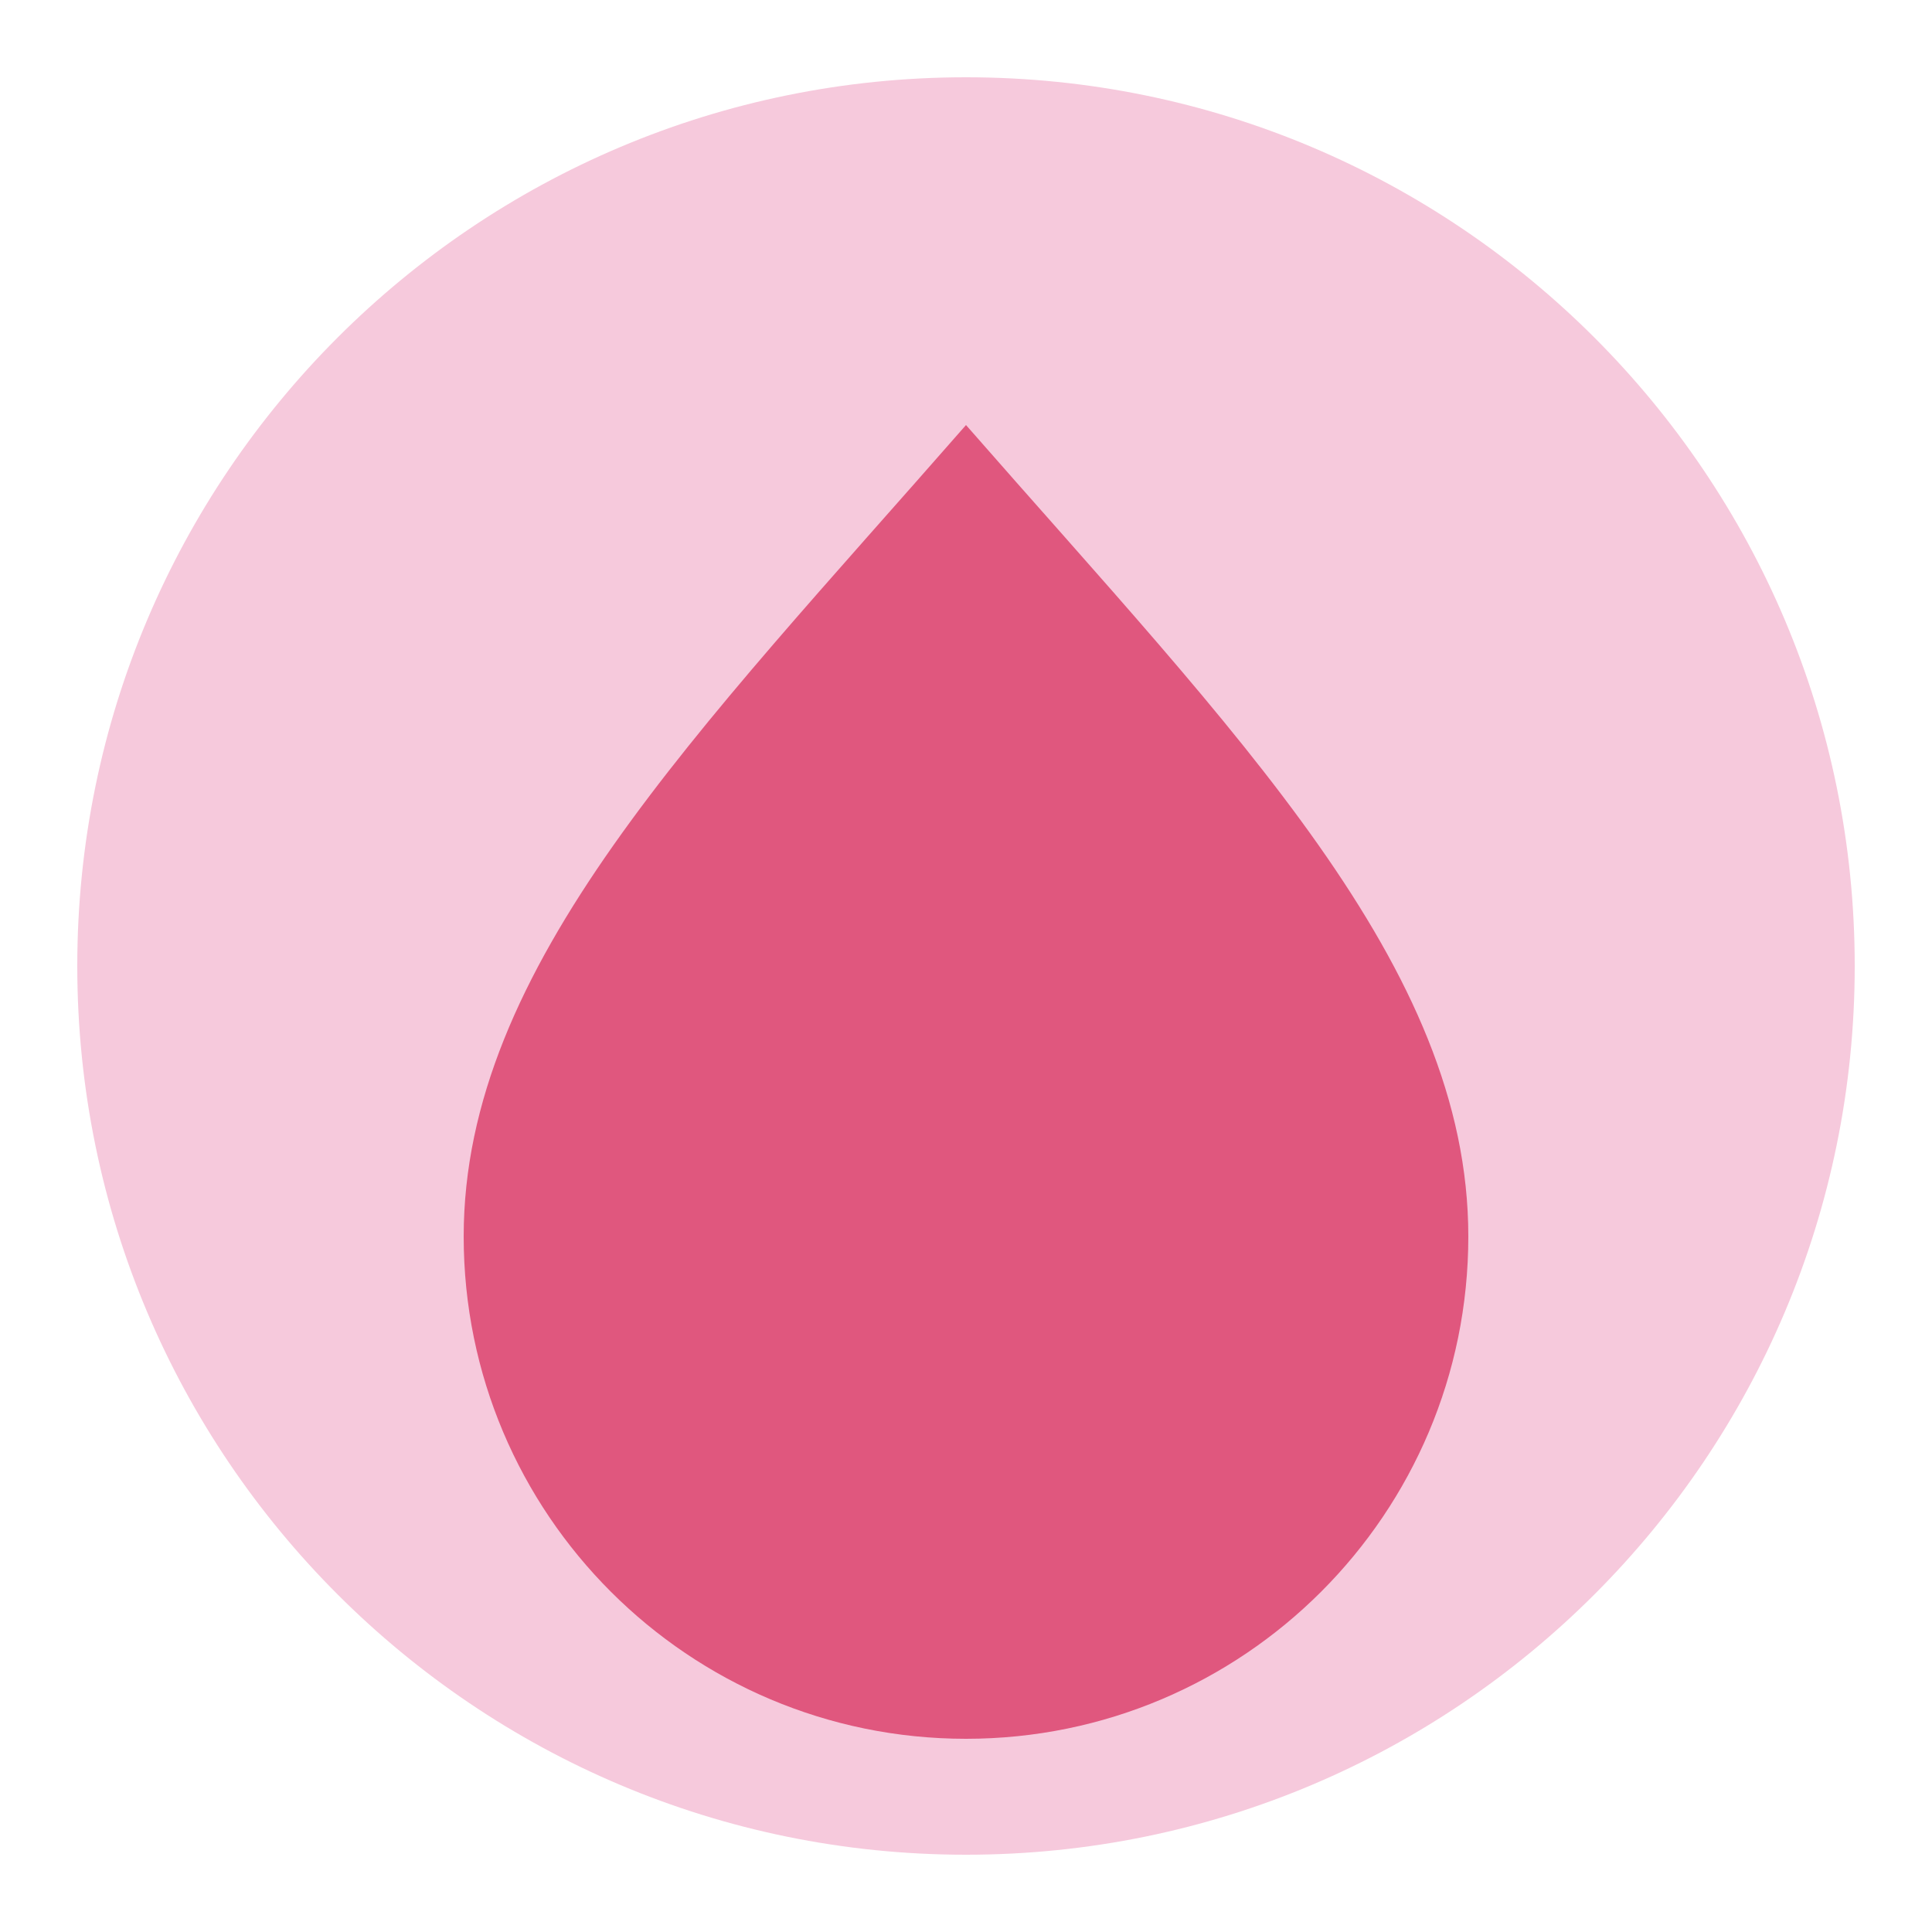
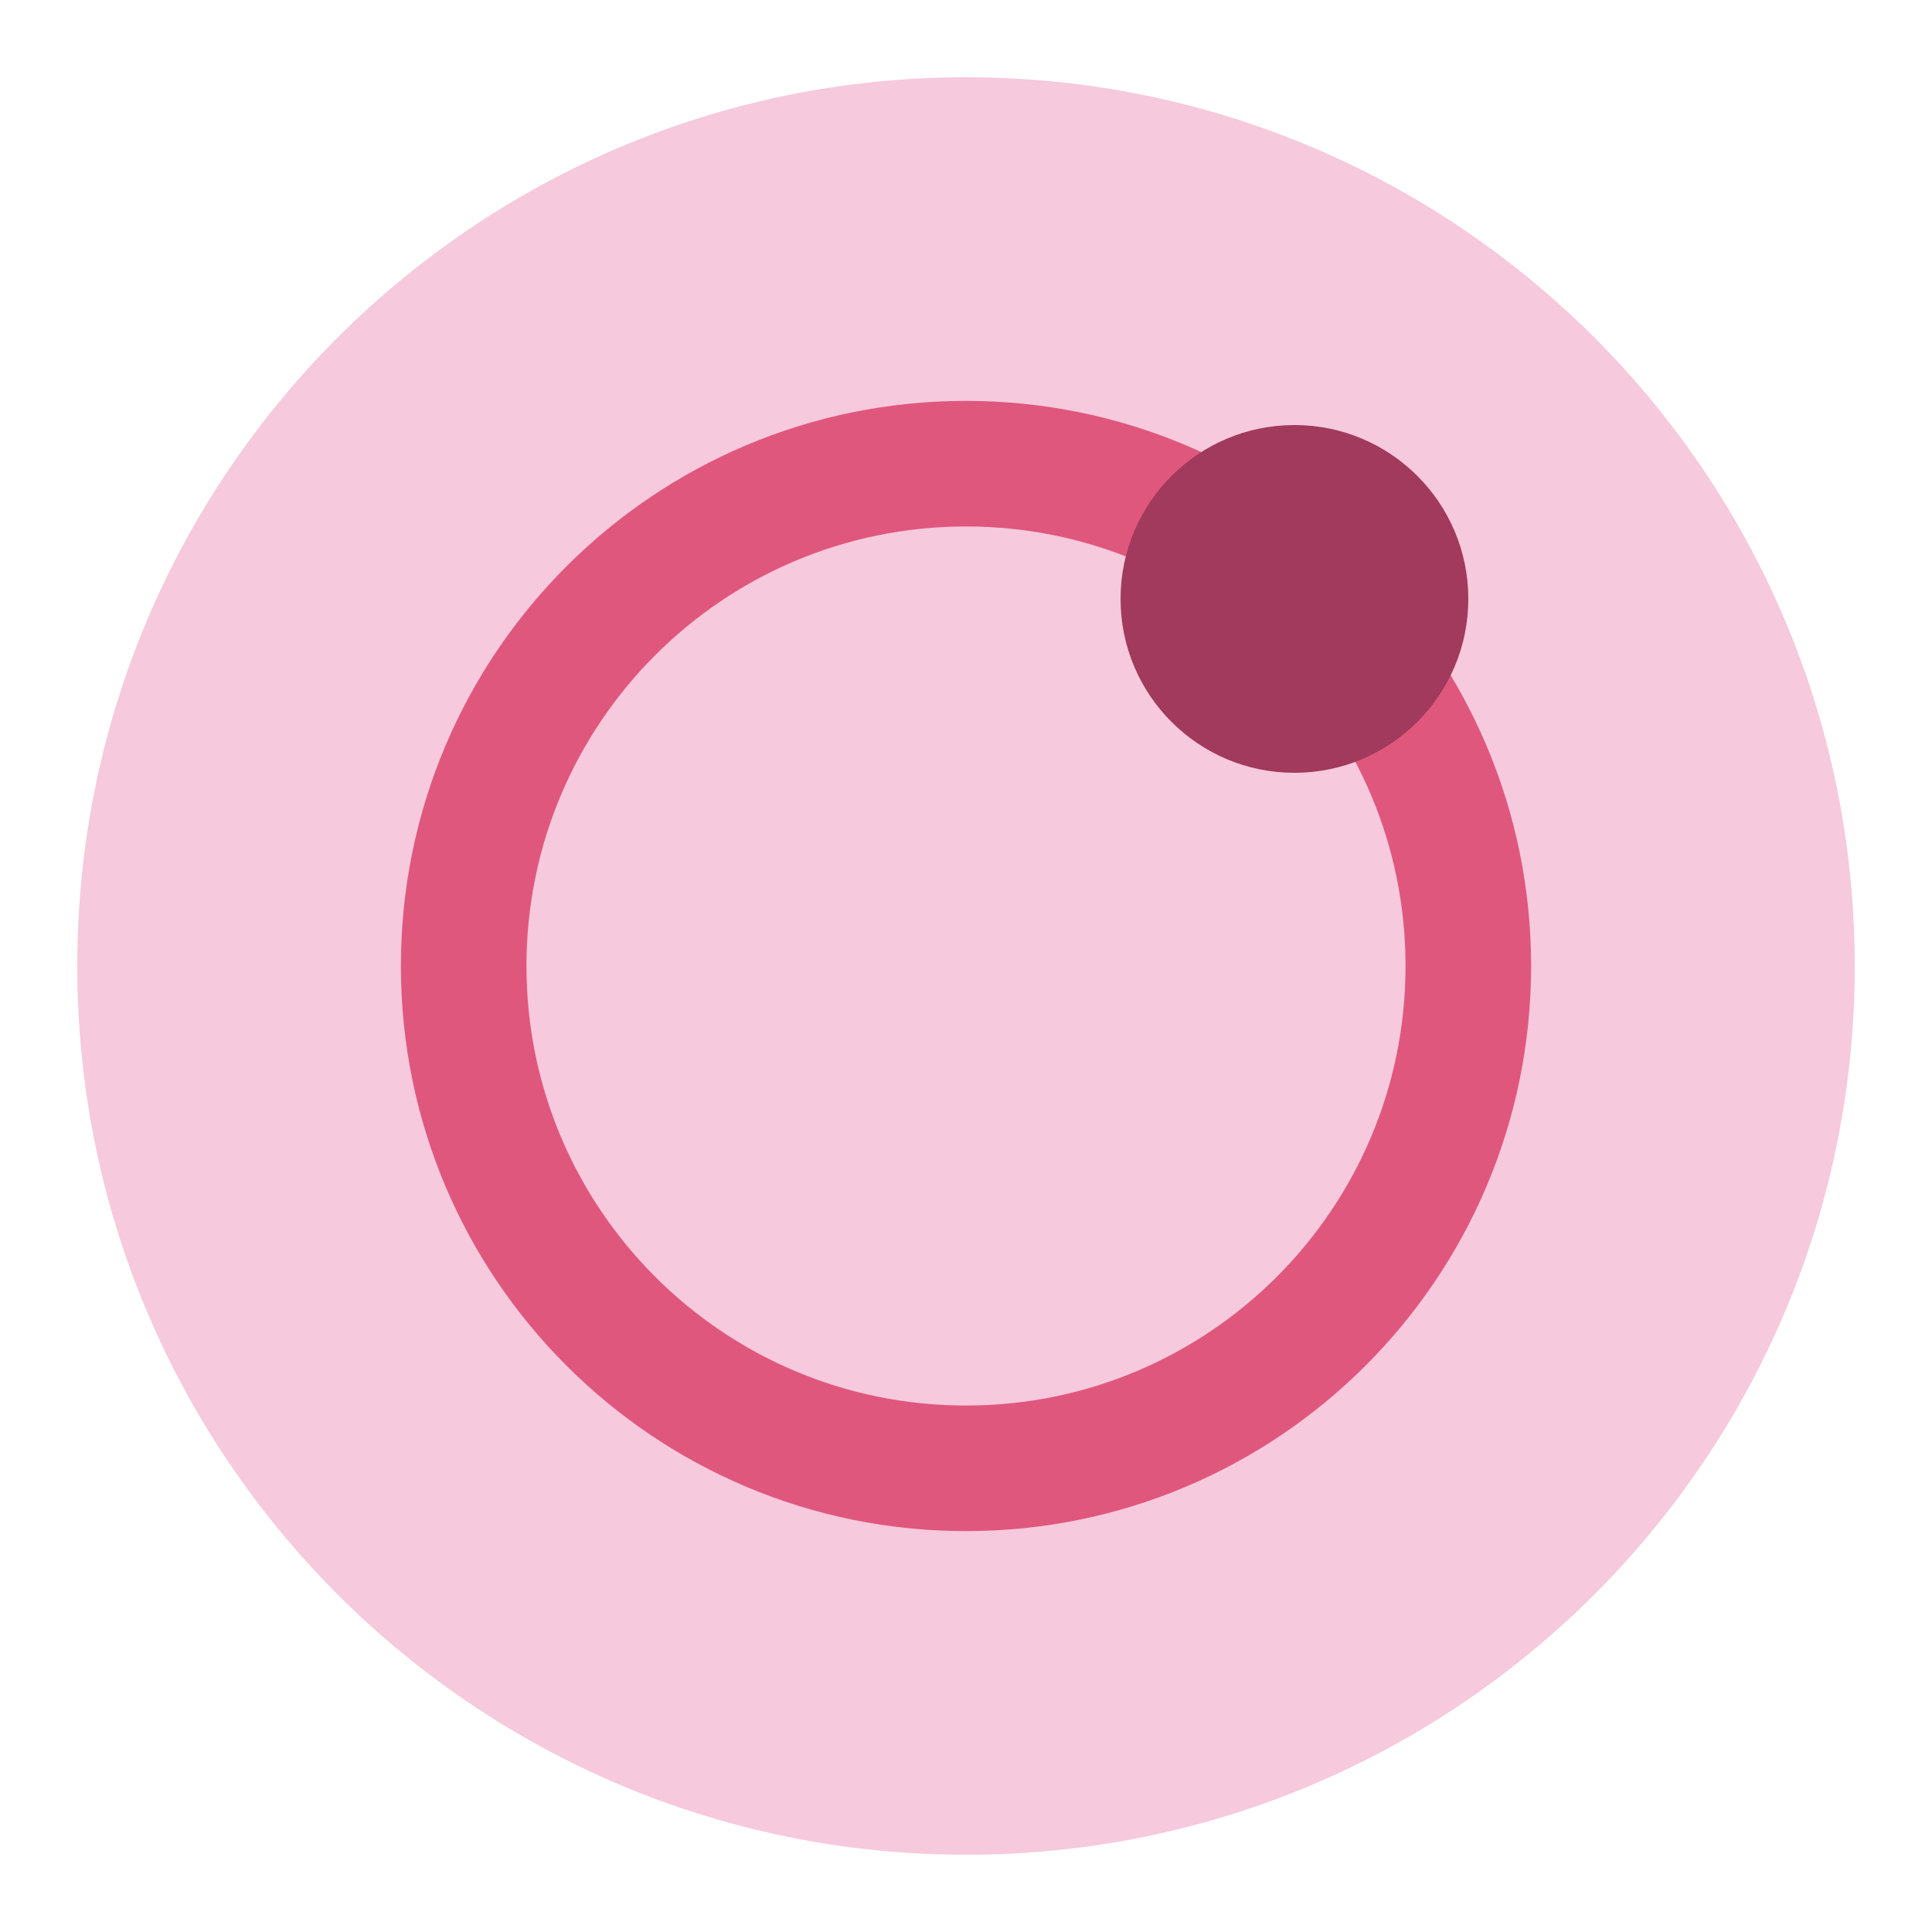
<svg xmlns="http://www.w3.org/2000/svg" viewBox="0 0 100 100">
-   <circle cx="50" cy="50" r="46" fill="#f6c9dc" />
-   <path d="M50 22c14 16 26 28 26 42a26 26 0 0 1-52 0c0-14 12-26 26-42z" fill="#e0577e" />
+   <circle cx="50" cy="50" r="46" fill="#F6C9DC" />
+   <circle cx="50" cy="50" r="26" fill="none" stroke="#E0577E" stroke-width="6.5" />
+   <circle cx="67" cy="31" r="9" fill="#A13A5C" />
</svg>
